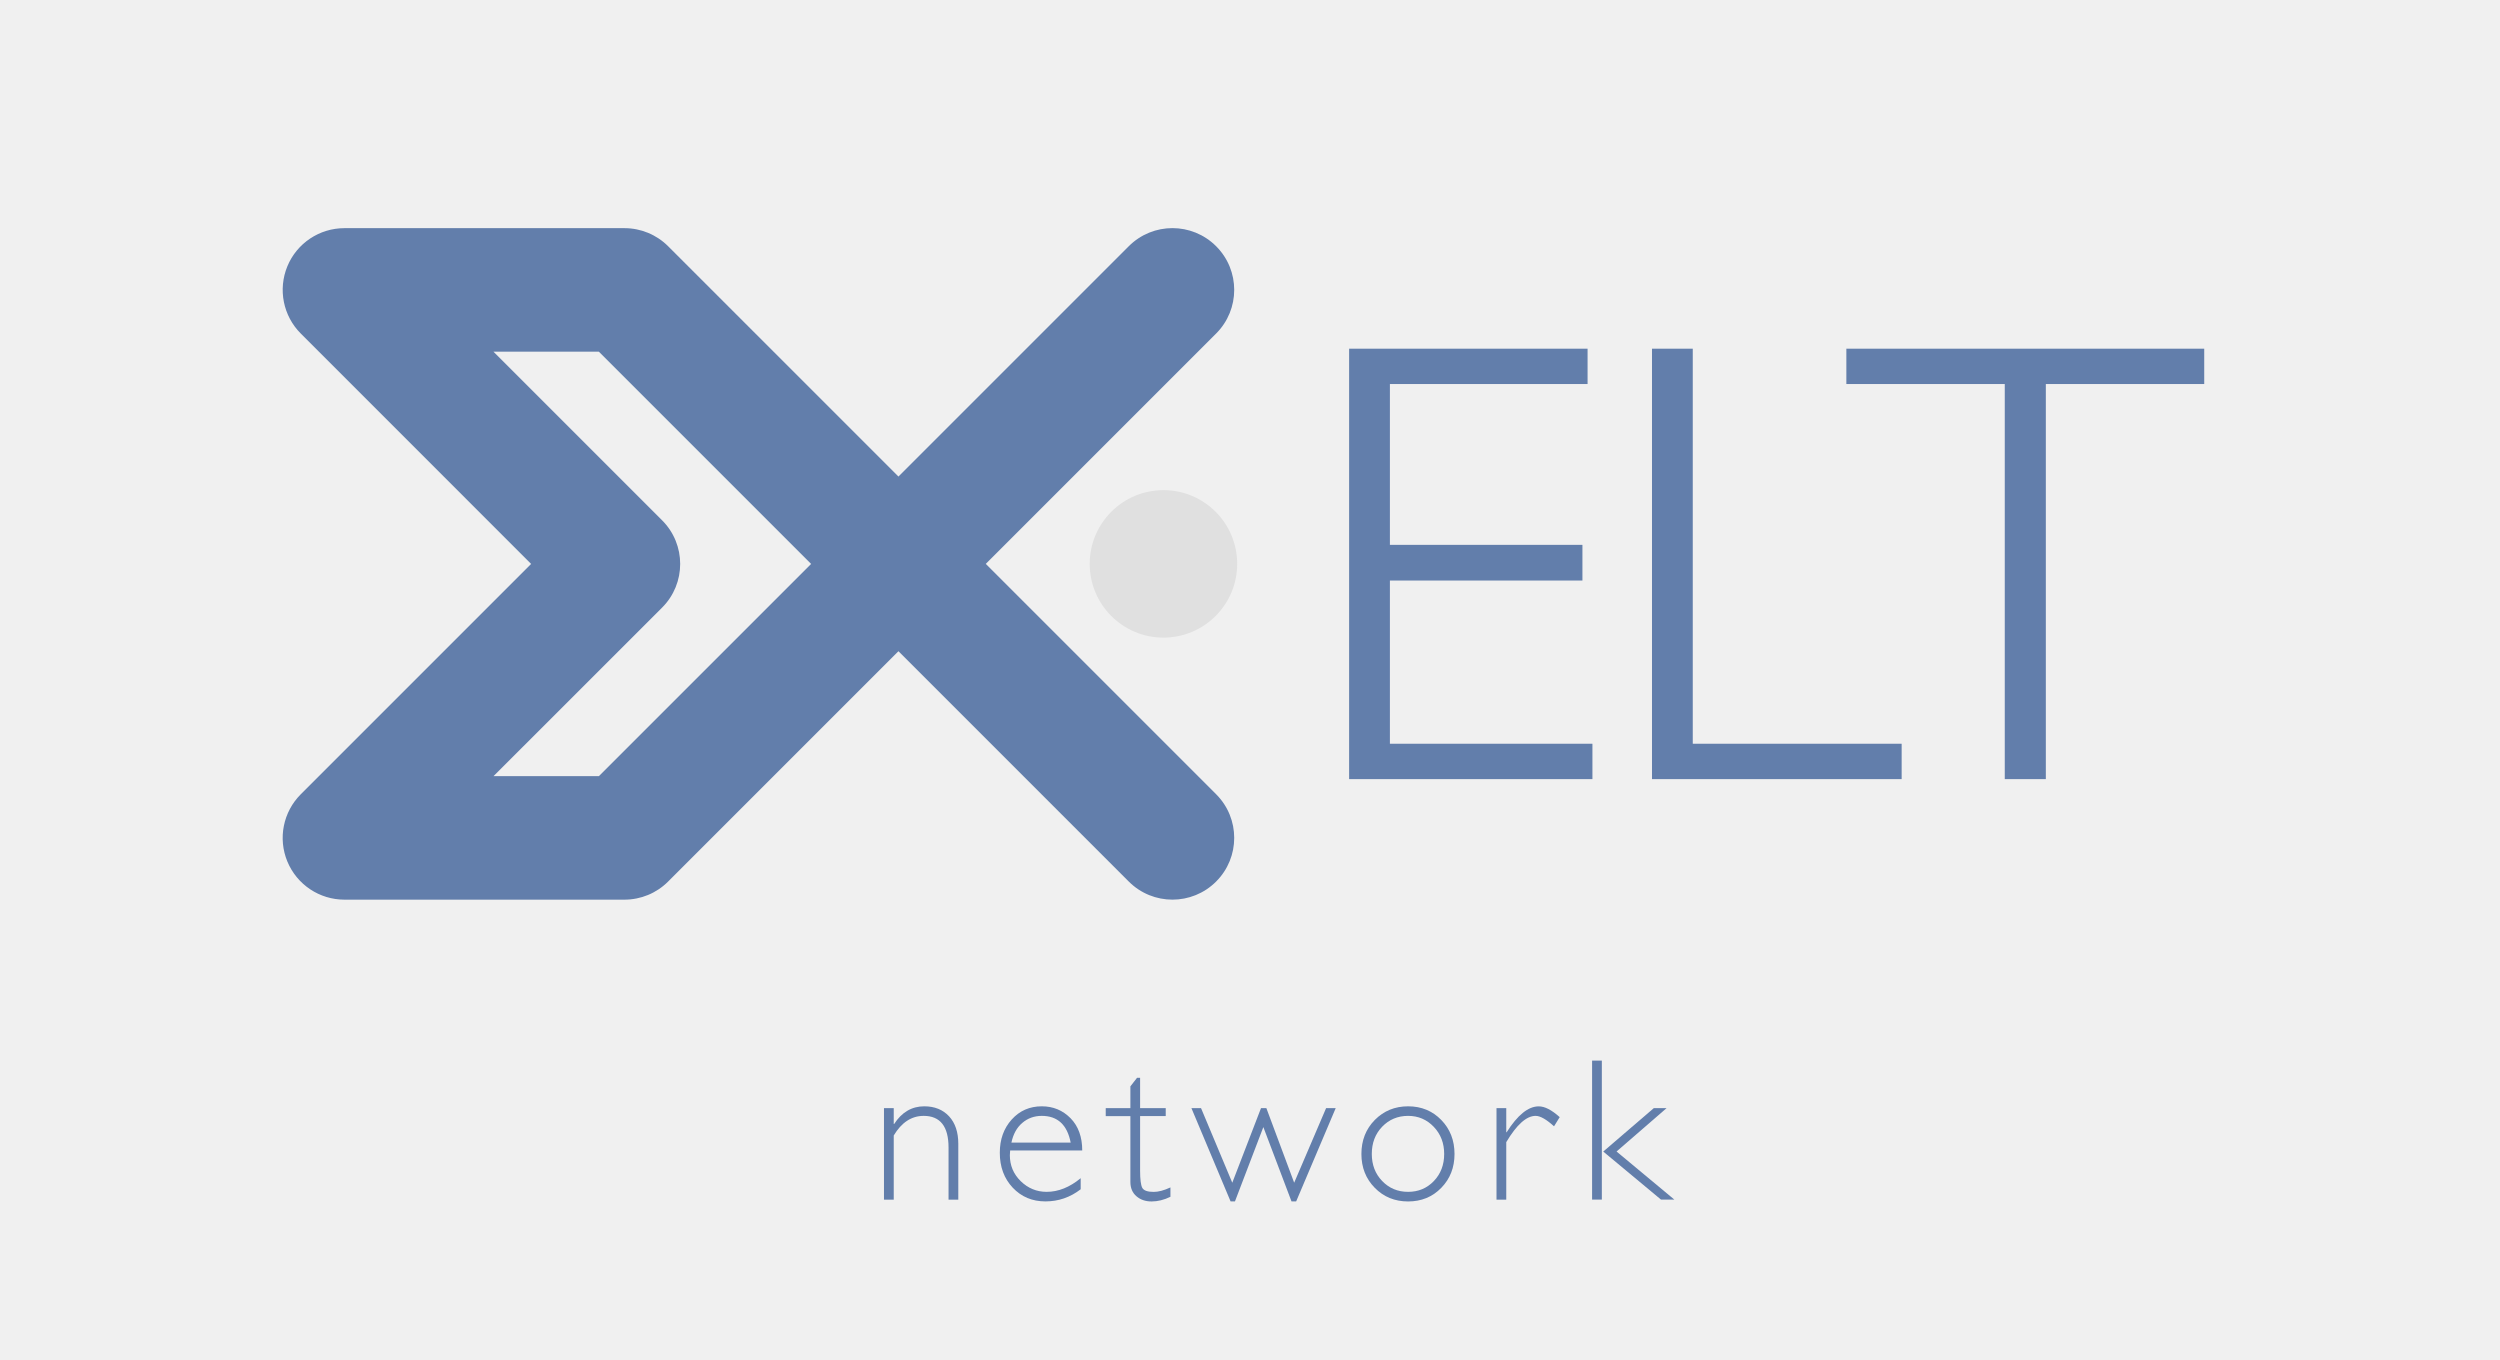
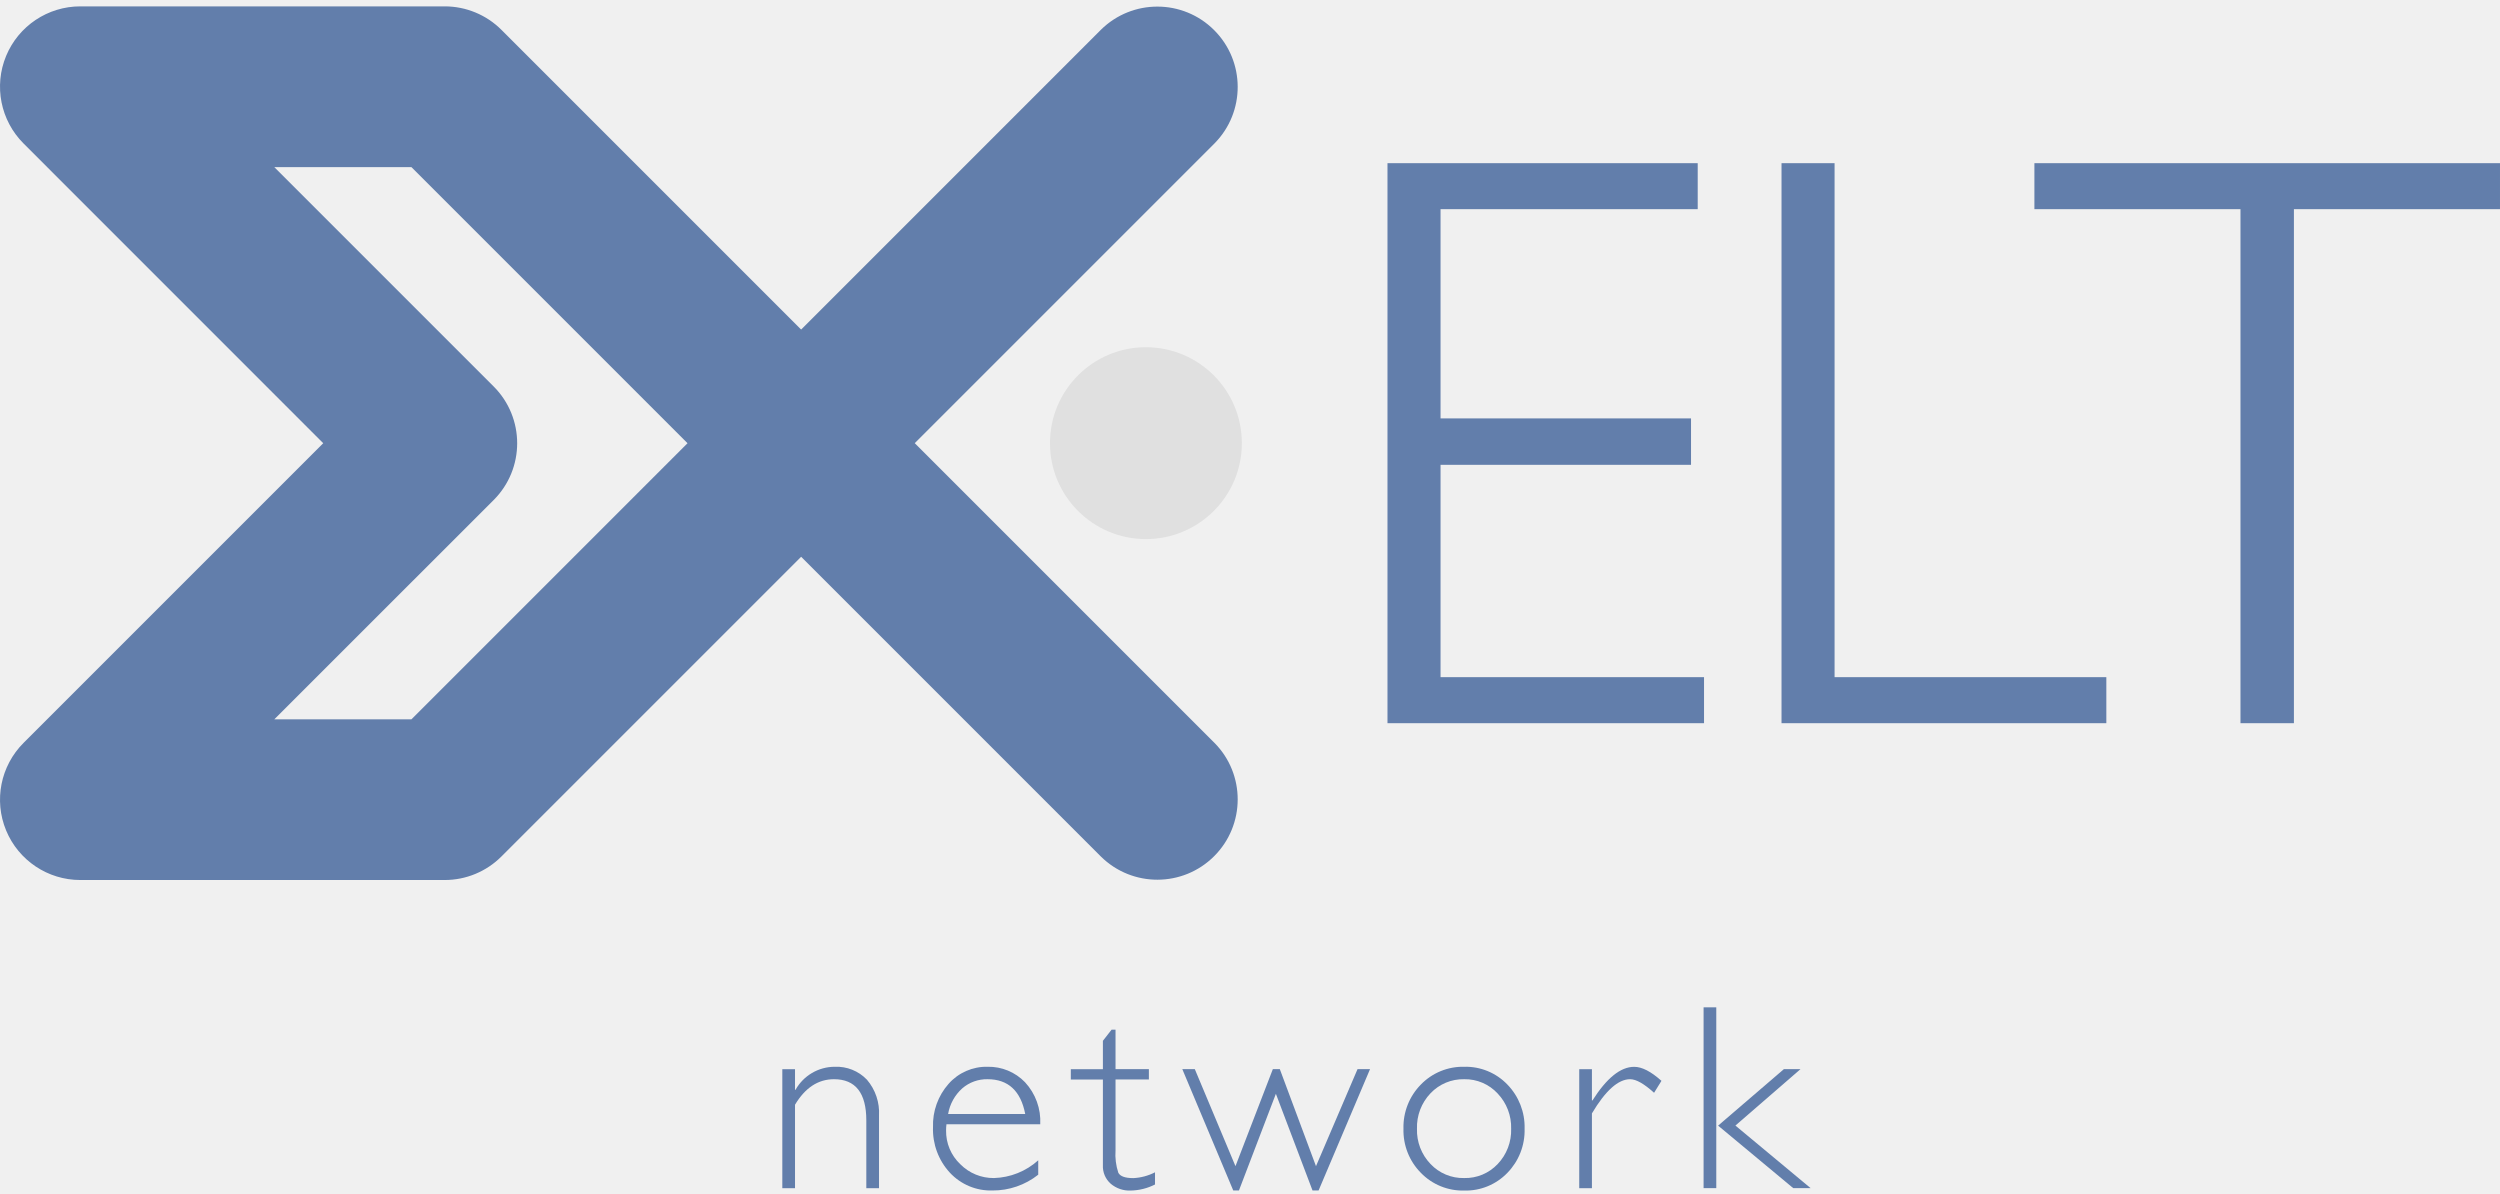
- <svg xmlns="http://www.w3.org/2000/svg" version="1.1" id="Layer_1" x="0px" y="0px" viewBox="0 0 515 280" style="enable-background:new 0 0 515 280;" xml:space="preserve">
-   <style type="text/css">
- 	.st0{clip-path:url(#SVGID_2_);}
- 	.st1{clip-path:url(#SVGID_4_);}
- 	.st2{fill:#627EAB;}
- 	.st3{fill:#E0E0E0;}
- 	.st4{fill:#FFFFFF;}
- 	.st5{clip-path:url(#SVGID_8_);}
- 	.st6{clip-path:url(#SVGID_10_);}
- 	.st7{clip-path:url(#SVGID_14_);}
- 	.st8{clip-path:url(#SVGID_16_);}
- 	.st9{clip-path:url(#SVGID_20_);}
- 	.st10{clip-path:url(#SVGID_22_);}
- 	.st11{clip-path:url(#SVGID_28_);}
- 	.st12{clip-path:url(#SVGID_30_);}
- 	.st13{clip-path:url(#SVGID_36_);}
- 	.st14{clip-path:url(#SVGID_38_);}
- 	.st15{clip-path:url(#SVGID_44_);}
- 	.st16{clip-path:url(#SVGID_46_);}
- 	.st17{fill:#DDECF5;}
- 	.st18{fill:#E7F6F5;}
- 	.st19{fill:#B3C8DC;}
- 	.st20{clip-path:url(#SVGID_52_);}
- 	.st21{clip-path:url(#SVGID_54_);}
- 	.st22{clip-path:url(#SVGID_60_);}
- 	.st23{clip-path:url(#SVGID_62_);}
- 	.st24{clip-path:url(#SVGID_68_);}
- 	.st25{clip-path:url(#SVGID_70_);}
- 	.st26{clip-path:url(#SVGID_76_);}
- 	.st27{clip-path:url(#SVGID_78_);}
- 	.st28{clip-path:url(#SVGID_84_);}
- 	.st29{clip-path:url(#SVGID_86_);}
- 	.st30{clip-path:url(#SVGID_92_);}
- 	.st31{clip-path:url(#SVGID_94_);}
- 	.st32{clip-path:url(#SVGID_100_);}
- 	.st33{clip-path:url(#SVGID_106_);}
- 	.st34{clip-path:url(#SVGID_112_);}
- 	.st35{clip-path:url(#SVGID_114_);}
- 	.st36{clip-path:url(#SVGID_120_);}
- 	.st37{clip-path:url(#SVGID_122_);}
- </style>
-   <g>
-     <g>
-       <path class="st2" d="M184.11,228.27v3.28h0.08c1.57-2.43,3.64-3.65,6.21-3.65c2.13,0,3.83,0.69,5.1,2.05    c1.27,1.37,1.91,3.26,1.91,5.68v11.5h-2.01v-10.74c0-4.34-1.71-6.52-5.12-6.52c-2.5,0-4.56,1.35-6.17,4.04v13.22h-2.01v-18.85    H184.11z" />
-       <path class="st2" d="M222.94,237h-14.85c-0.04,0.33-0.06,0.66-0.06,0.98c0,2.1,0.75,3.89,2.25,5.35c1.5,1.46,3.28,2.19,5.33,2.19    c2.39,0,4.73-0.93,7.01-2.81v2.28c-2.16,1.67-4.58,2.5-7.26,2.5c-2.72,0-4.96-0.94-6.74-2.83c-1.77-1.89-2.66-4.28-2.66-7.19    c0-2.76,0.82-5.04,2.46-6.86c1.64-1.81,3.7-2.71,6.19-2.71c2.34,0,4.31,0.82,5.92,2.45C222.13,231.98,222.94,234.2,222.94,237z     M208.35,235.38h12.21c-0.71-3.67-2.7-5.51-5.96-5.51c-1.54,0-2.88,0.48-4.01,1.45C209.47,232.27,208.72,233.63,208.35,235.38z" />
-       <path class="st2" d="M234.86,222.02v6.25h5.28v1.64h-5.28v11.21c0,1.8,0.15,2.99,0.44,3.56c0.3,0.57,1.09,0.85,2.37,0.85    c0.98,0,2.13-0.31,3.44-0.92v1.93c-1.32,0.64-2.62,0.96-3.89,0.96c-1.24,0-2.28-0.35-3.11-1.07c-0.83-0.71-1.25-1.69-1.25-2.95    v-13.56h-5.08v-1.64h5.08v-4.49l1.37-1.76H234.86z" />
-       <path class="st2" d="M275.16,228.27l-8.15,19.22h-0.96l-5.8-15.31l-5.85,15.31h-0.9l-8.07-19.22h1.98l6.44,15.37l5.92-15.37h1.1    l5.73,15.37l6.58-15.37H275.16z" />
-       <path class="st2" d="M290.07,227.9c2.73,0,5.01,0.94,6.83,2.81c1.82,1.87,2.73,4.21,2.73,7.01c0,2.79-0.91,5.11-2.73,6.98    s-4.1,2.8-6.83,2.8c-2.73,0-5.02-0.93-6.86-2.8c-1.84-1.87-2.76-4.19-2.76-6.98c0-2.8,0.92-5.14,2.76-7.01    C285.06,228.84,287.34,227.9,290.07,227.9z M290.07,245.52c2.11,0,3.88-0.74,5.3-2.22c1.42-1.48,2.13-3.34,2.13-5.58    c0-2.23-0.71-4.09-2.14-5.59c-1.43-1.5-3.19-2.26-5.29-2.26c-2.13,0-3.91,0.75-5.34,2.23c-1.43,1.49-2.14,3.36-2.14,5.61    c0,2.24,0.71,4.1,2.14,5.58C286.16,244.78,287.94,245.52,290.07,245.52z" />
-       <path class="st2" d="M321.3,230.13l-1.17,1.89c-1.57-1.43-2.84-2.15-3.79-2.15c-1.89,0-3.9,1.8-6.05,5.41v11.85h-2.01v-18.85h2.01    v4.96h0.08c2.25-3.55,4.45-5.33,6.6-5.33C318.2,227.9,319.64,228.64,321.3,230.13z" />
-       <path class="st2" d="M329.98,218.49v28.63h-2.01v-28.63H329.98z M343.32,228.27l-10.31,8.94l11.91,9.91h-2.75l-11.9-9.9    l10.42-8.95H343.32z" />
+ <svg xmlns="http://www.w3.org/2000/svg" width="395.84" height="189" viewBox="0 0 395.84 189">
+   <defs>
+     <clipPath id="clip-Artboard_1">
+       <rect width="395.84" height="189" />
+     </clipPath>
+   </defs>
+   <g id="Artboard_1" data-name="Artboard – 1" clip-path="url(#clip-Artboard_1)">
+     <g id="Page-1" transform="translate(-0.231 0.008)">
+       <g id="_01" data-name="01">
+         <g id="Group" transform="translate(124 159)">
+           <path id="Path" d="M2.11,10.27v3.28h.08A7.127,7.127,0,0,1,8.4,9.9a6.651,6.651,0,0,1,5.1,2.05,8.03,8.03,0,0,1,1.91,5.68v11.5H13.4V18.39c0-4.34-1.71-6.52-5.12-6.52q-3.75,0-6.17,4.04V29.13H.1V10.28H2.11Z" fill="#627eab" />
+           <path id="Shape" d="M40.94,19H26.09a8.18,8.18,0,0,0-.06.98,7.191,7.191,0,0,0,2.25,5.35,7.39,7.39,0,0,0,5.33,2.19,10.945,10.945,0,0,0,7.01-2.81v2.28a11.568,11.568,0,0,1-7.26,2.5,8.849,8.849,0,0,1-6.74-2.83,10.1,10.1,0,0,1-2.66-7.19,9.851,9.851,0,0,1,2.46-6.86A7.989,7.989,0,0,1,32.61,9.9a8,8,0,0,1,5.92,2.45A9.093,9.093,0,0,1,40.94,19ZM26.35,17.38H38.56q-1.065-5.5-5.96-5.51a5.96,5.96,0,0,0-4.01,1.45A7.047,7.047,0,0,0,26.35,17.38Z" fill="#627eab" />
+           <path id="Path-2" data-name="Path" d="M52.86,4.02v6.25h5.28v1.64H52.86V23.12a9.27,9.27,0,0,0,.44,3.56c.3.57,1.09.85,2.37.85a8.4,8.4,0,0,0,3.44-.92v1.93a8.884,8.884,0,0,1-3.89.96,4.576,4.576,0,0,1-3.11-1.07,3.674,3.674,0,0,1-1.25-2.95V11.92H45.78V10.28h5.08V5.79l1.37-1.76h.63Z" fill="#627eab" />
+           <path id="Path-3" data-name="Path" d="M93.16,10.27,85.01,29.49h-.96l-5.8-15.31L72.4,29.49h-.9L63.43,10.27h1.98l6.44,15.37,5.92-15.37h1.1L84.6,25.64l6.58-15.37Z" fill="#627eab" />
+           <path id="Shape-2" data-name="Shape" d="M108.07,9.9a9.148,9.148,0,0,1,6.83,2.81,9.655,9.655,0,0,1,2.73,7.01,9.6,9.6,0,0,1-2.73,6.98,9.139,9.139,0,0,1-6.83,2.8,9.237,9.237,0,0,1-6.86-2.8,9.545,9.545,0,0,1-2.76-6.98,9.6,9.6,0,0,1,2.76-7.01A9.261,9.261,0,0,1,108.07,9.9Zm0,17.62a7.051,7.051,0,0,0,5.3-2.22,7.738,7.738,0,0,0,2.13-5.58,7.777,7.777,0,0,0-2.14-5.59,7.023,7.023,0,0,0-5.29-2.26,7.132,7.132,0,0,0-5.34,2.23,7.775,7.775,0,0,0-2.14,5.61,7.7,7.7,0,0,0,2.14,5.58A7.1,7.1,0,0,0,108.07,27.52Z" fill="#627eab" />
+           <path id="Path-4" data-name="Path" d="M139.3,12.13l-1.17,1.89c-1.57-1.43-2.84-2.15-3.79-2.15-1.89,0-3.9,1.8-6.05,5.41V29.13h-2.01V10.28h2.01v4.96h.08q3.375-5.325,6.6-5.33Q136.815,9.9,139.3,12.13Z" fill="#627eab" />
+           <path id="Shape-3" data-name="Shape" d="M147.98.49V29.12h-2.01V.49Zm13.34,9.78-10.31,8.94,11.91,9.91h-2.75l-11.9-9.9,10.42-8.95Z" fill="#627eab" />
+         </g>
+         <g id="Group-2" data-name="Group" transform="translate(219 25)">
+           <path id="Path-5" data-name="Path" d="M9.32,48.59H48.98V41.24H9.32V8.11H50.04V.83H.92V89.5H51.04V82.21H9.32Z" fill="#627eab" />
+           <path id="Path-6" data-name="Path" d="M71.71.83h-8.4V89.5h51.43V82.21H71.71Z" fill="#627eab" />
+           <path id="Path-7" data-name="Path" d="M103.35.83V8.11h32.63V89.5h8.46V8.11h32.63V.83Z" fill="#627eab" />
+         </g>
+         <path id="Shape-4" data-name="Shape" d="M70.64,139.33H12.95a12.715,12.715,0,0,1-8.99-21.71L51.41,70.17,3.96,22.71A12.715,12.715,0,0,1,12.95,1H70.64a12.724,12.724,0,0,1,8.99,3.72l47.45,47.45L174.53,4.72a12.721,12.721,0,0,1,17.99,17.99L145.07,70.16l47.45,47.45a12.721,12.721,0,0,1-17.99,17.99L127.08,88.15,79.63,135.6A12.692,12.692,0,0,1,70.64,139.33ZM43.66,113.89H65.37l43.72-43.72L65.37,26.45H43.66L78.39,61.18a12.717,12.717,0,0,1,0,17.99Z" fill="#627eab" />
+         <circle id="Oval" cx="15.19" cy="15.19" r="15.19" transform="translate(166.48 54.97)" fill="#e0e0e0" />
+       </g>
    </g>
-     <g>
-       <polygon class="st2" points="286.32,119.59 325.98,119.59 325.98,112.24 286.32,112.24 286.32,79.11 327.04,79.11 327.04,71.83     277.92,71.83 277.92,160.5 328.04,160.5 328.04,153.21 286.32,153.21   " />
-       <polygon class="st2" points="348.71,71.83 340.31,71.83 340.31,160.5 391.74,160.5 391.74,153.21 348.71,153.21   " />
-       <polygon class="st2" points="380.35,71.83 380.35,79.11 412.98,79.11 412.98,160.5 421.44,160.5 421.44,79.11 454.07,79.11     454.07,71.83   " />
-     </g>
-     <path class="st2" d="M128.64,185.33H70.95c-5.14,0-9.78-3.1-11.75-7.85s-0.88-10.22,2.76-13.86l47.45-47.45L61.96,68.71   c-3.64-3.64-4.72-9.11-2.76-13.86S65.81,47,70.95,47h57.69c3.37,0,6.61,1.34,8.99,3.72l47.45,47.45l47.45-47.45   c4.97-4.97,13.02-4.97,17.99,0c4.97,4.97,4.97,13.02,0,17.99l-47.45,47.45l47.45,47.45c4.97,4.97,4.97,13.02,0,17.99   c-4.97,4.97-13.02,4.97-17.99,0l-47.45-47.45l-47.45,47.45C135.25,183.99,132.01,185.33,128.64,185.33z M101.66,159.89h21.71   l43.72-43.72l-43.72-43.72h-21.71l34.73,34.73c4.97,4.97,4.97,13.02,0,17.99L101.66,159.89z" />
-     <circle class="st3" cx="239.67" cy="116.16" r="15.19" />
  </g>
</svg>
